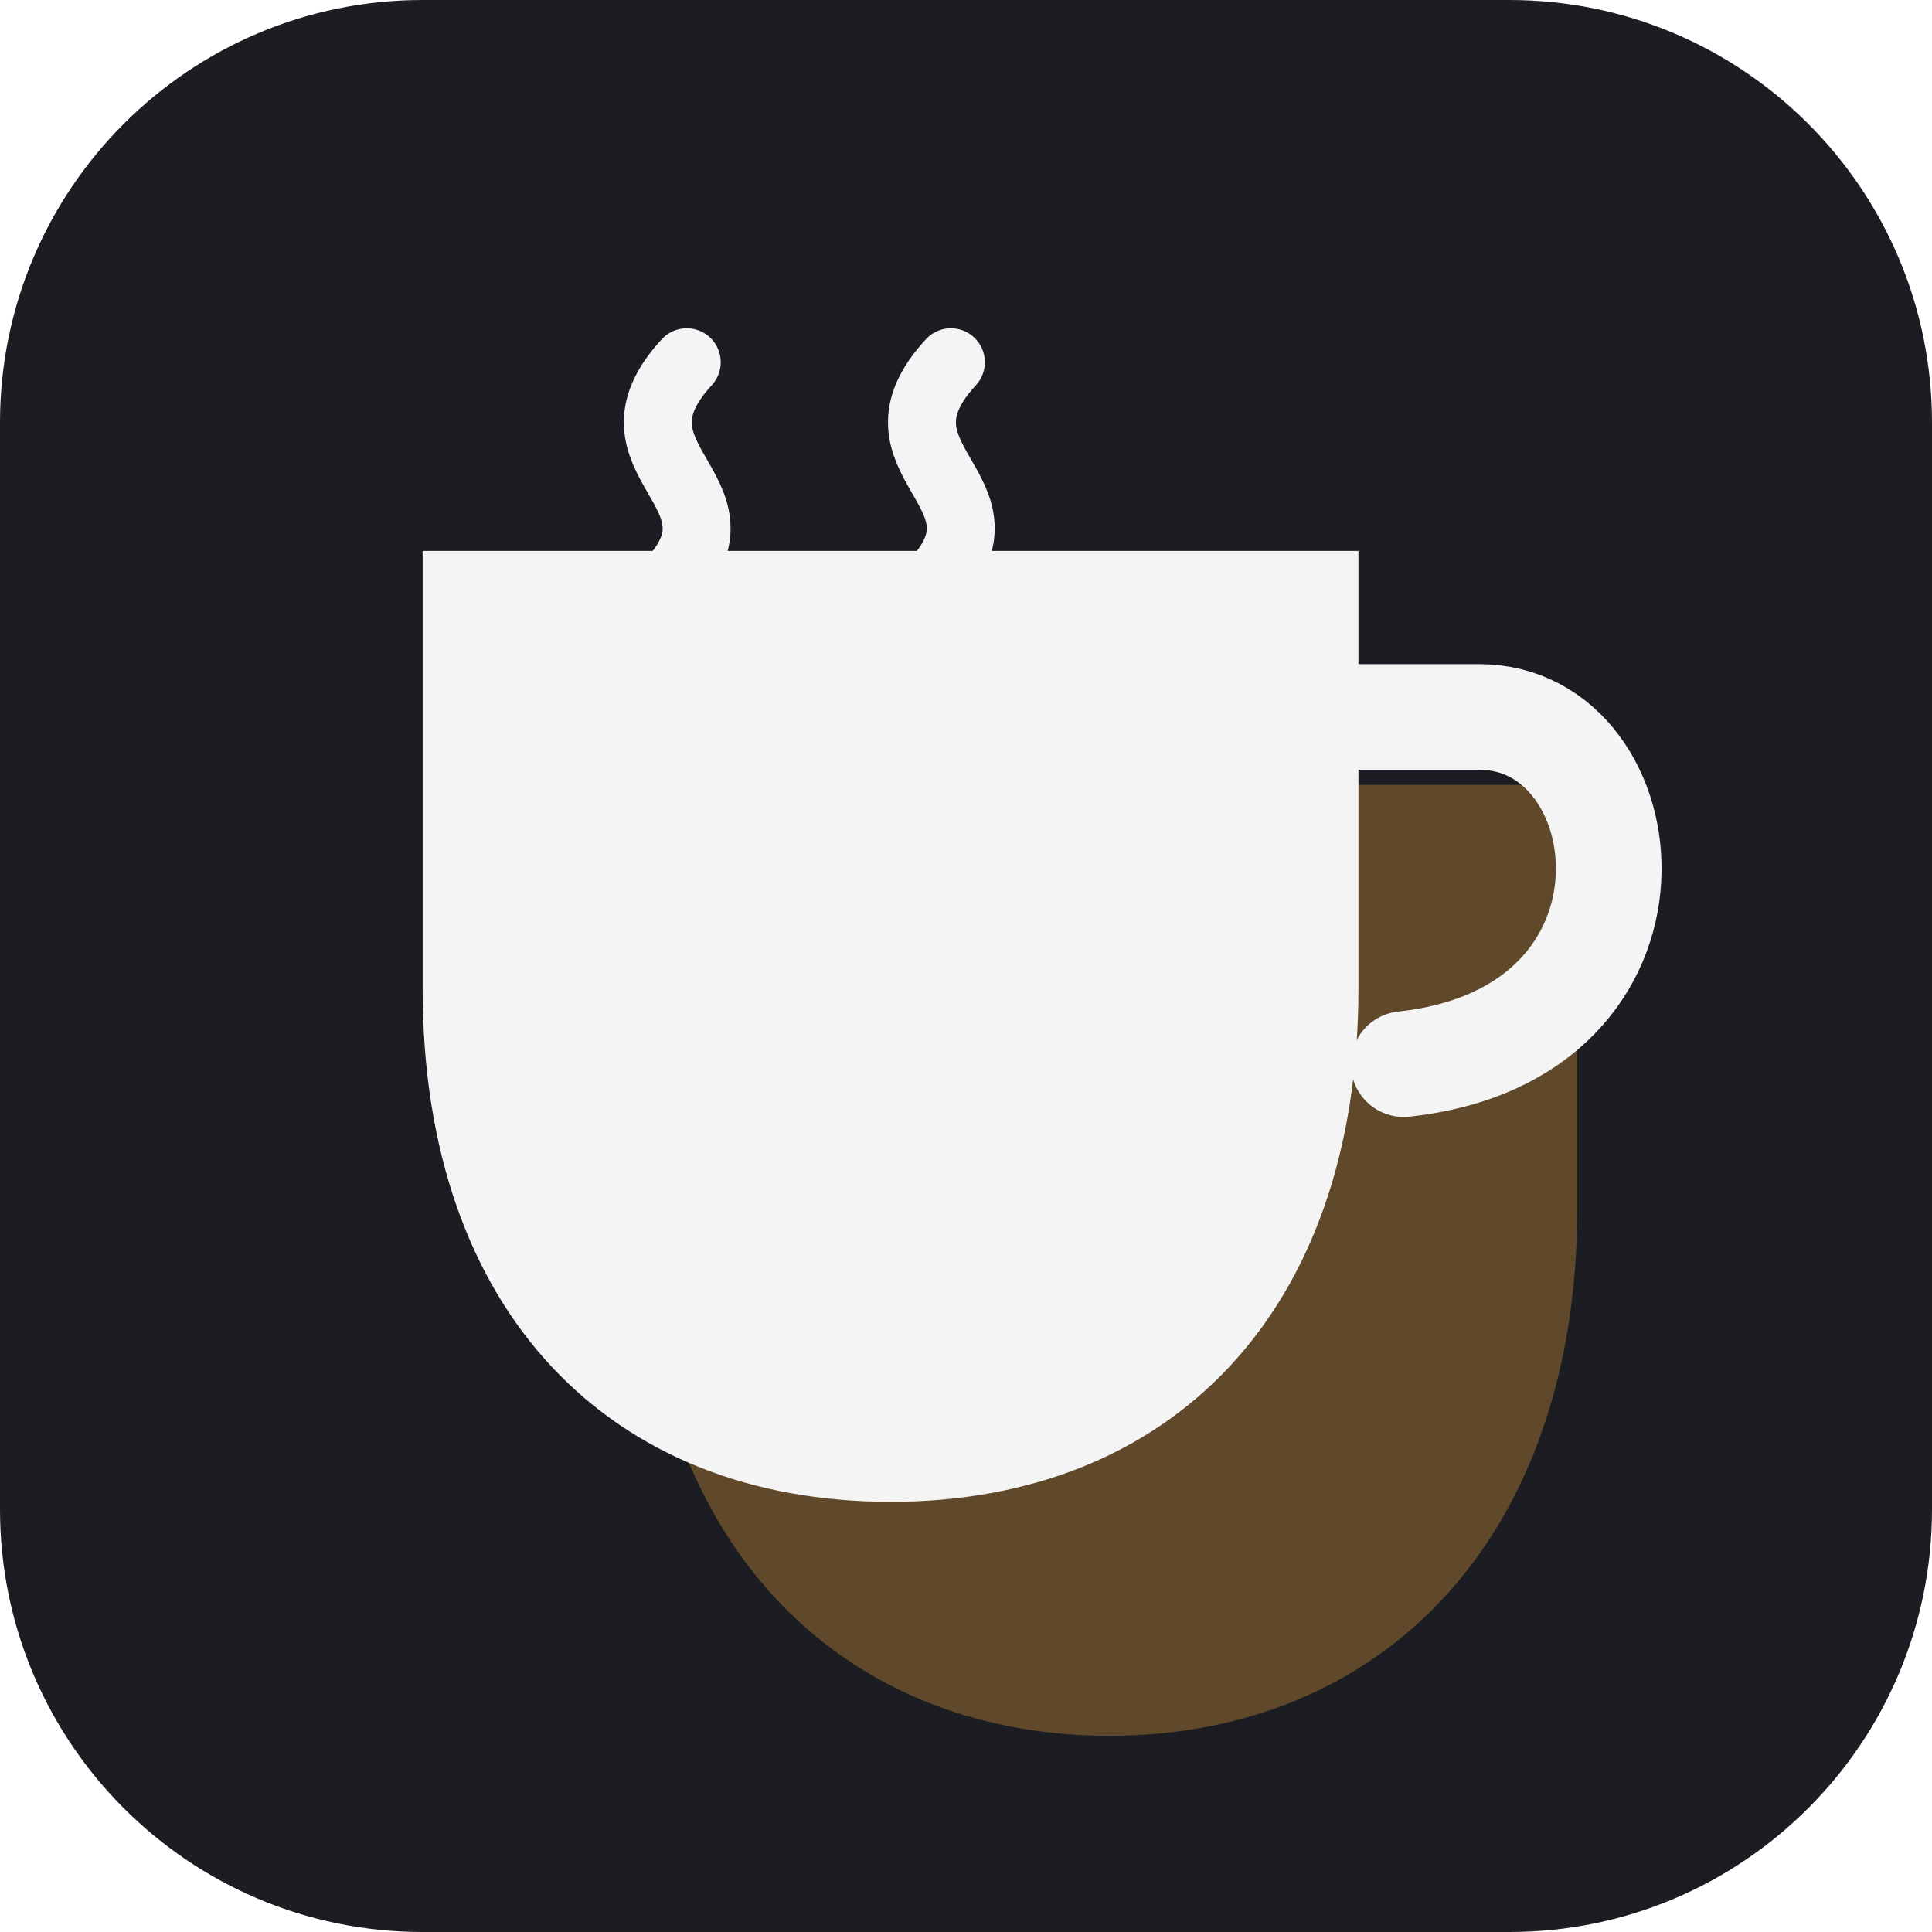
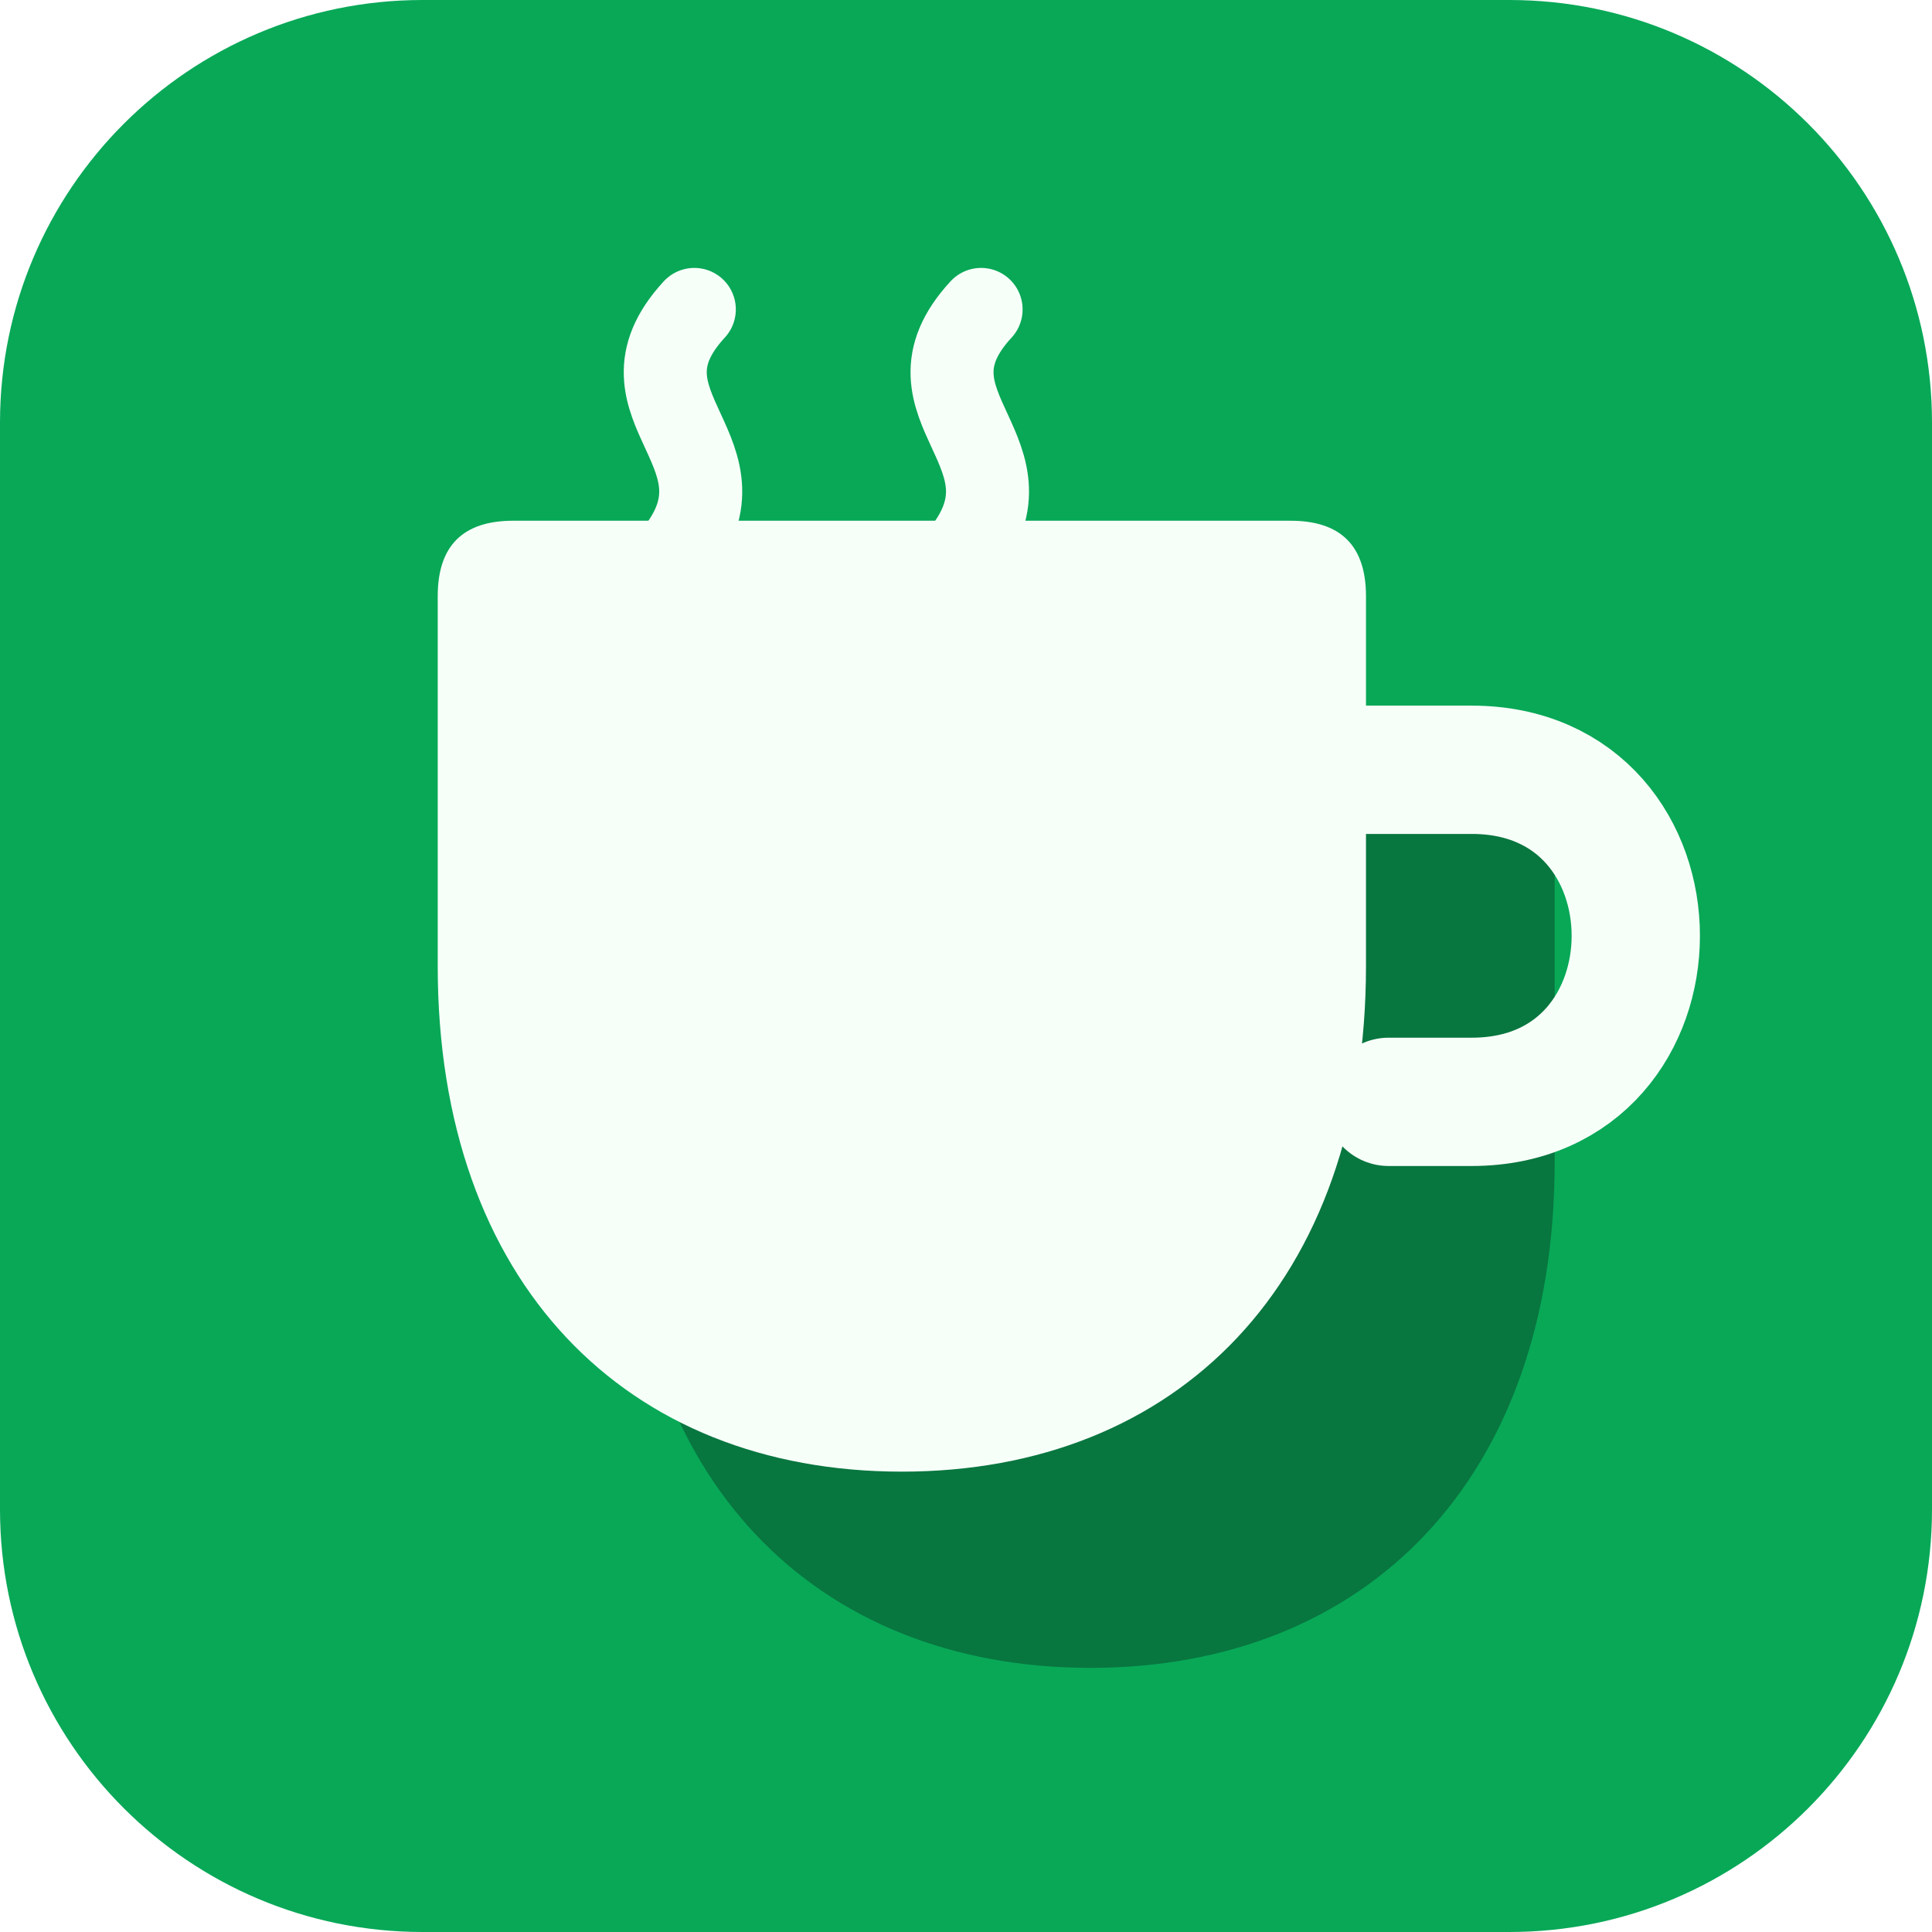
<svg xmlns="http://www.w3.org/2000/svg" viewBox="0 0 512 512">
-   <rect width="512" height="512" rx="112" fill="#1C1D22" />
-   <path d="M142 174h248v112c0 88-52 140-124 140s-124-52-124-140z" fill="#FFB13D" opacity=".3" transform="translate(28 34)" />
-   <path d="M112 146h248v116c0 86-50 136-124 136S112 348 112 262z" fill="#F4F4F5" />
-   <path d="M360 190h32c44 0 54 84-20 92" fill="none" stroke="#F4F4F5" stroke-width="28" stroke-linecap="round" />
-   <path d="M182 96c-24 26 18 34-4 58m74-58c-24 26 18 34-4 58" fill="none" stroke="#F4F4F5" stroke-width="18" stroke-linecap="round" />
+   <rect width="512" height="512" rx="112" fill="#08A857" />
+   <path d="M144 184q0-20 20-20h206q20 0 20 20v98c0 84-50 134-123 134s-123-50-123-134z" fill="#08763F" transform="translate(22 26)" />
+   <path d="M116 158q0-20 20-20h206q20 0 20 20v98c0 84-50 134-123 134s-123-50-123-134z" fill="#F7FFF9" />
+   <path d="M362 204h28c58 0 58 88 0 88h-22" fill="none" stroke="#F7FFF9" stroke-width="34" stroke-linecap="round" stroke-linejoin="round" />
+   <path d="M184 82c-24 26 18 38-6 66m82-66c-24 26 18 38-6 66" fill="none" stroke="#F7FFF9" stroke-width="22" stroke-linecap="round" />
</svg>
